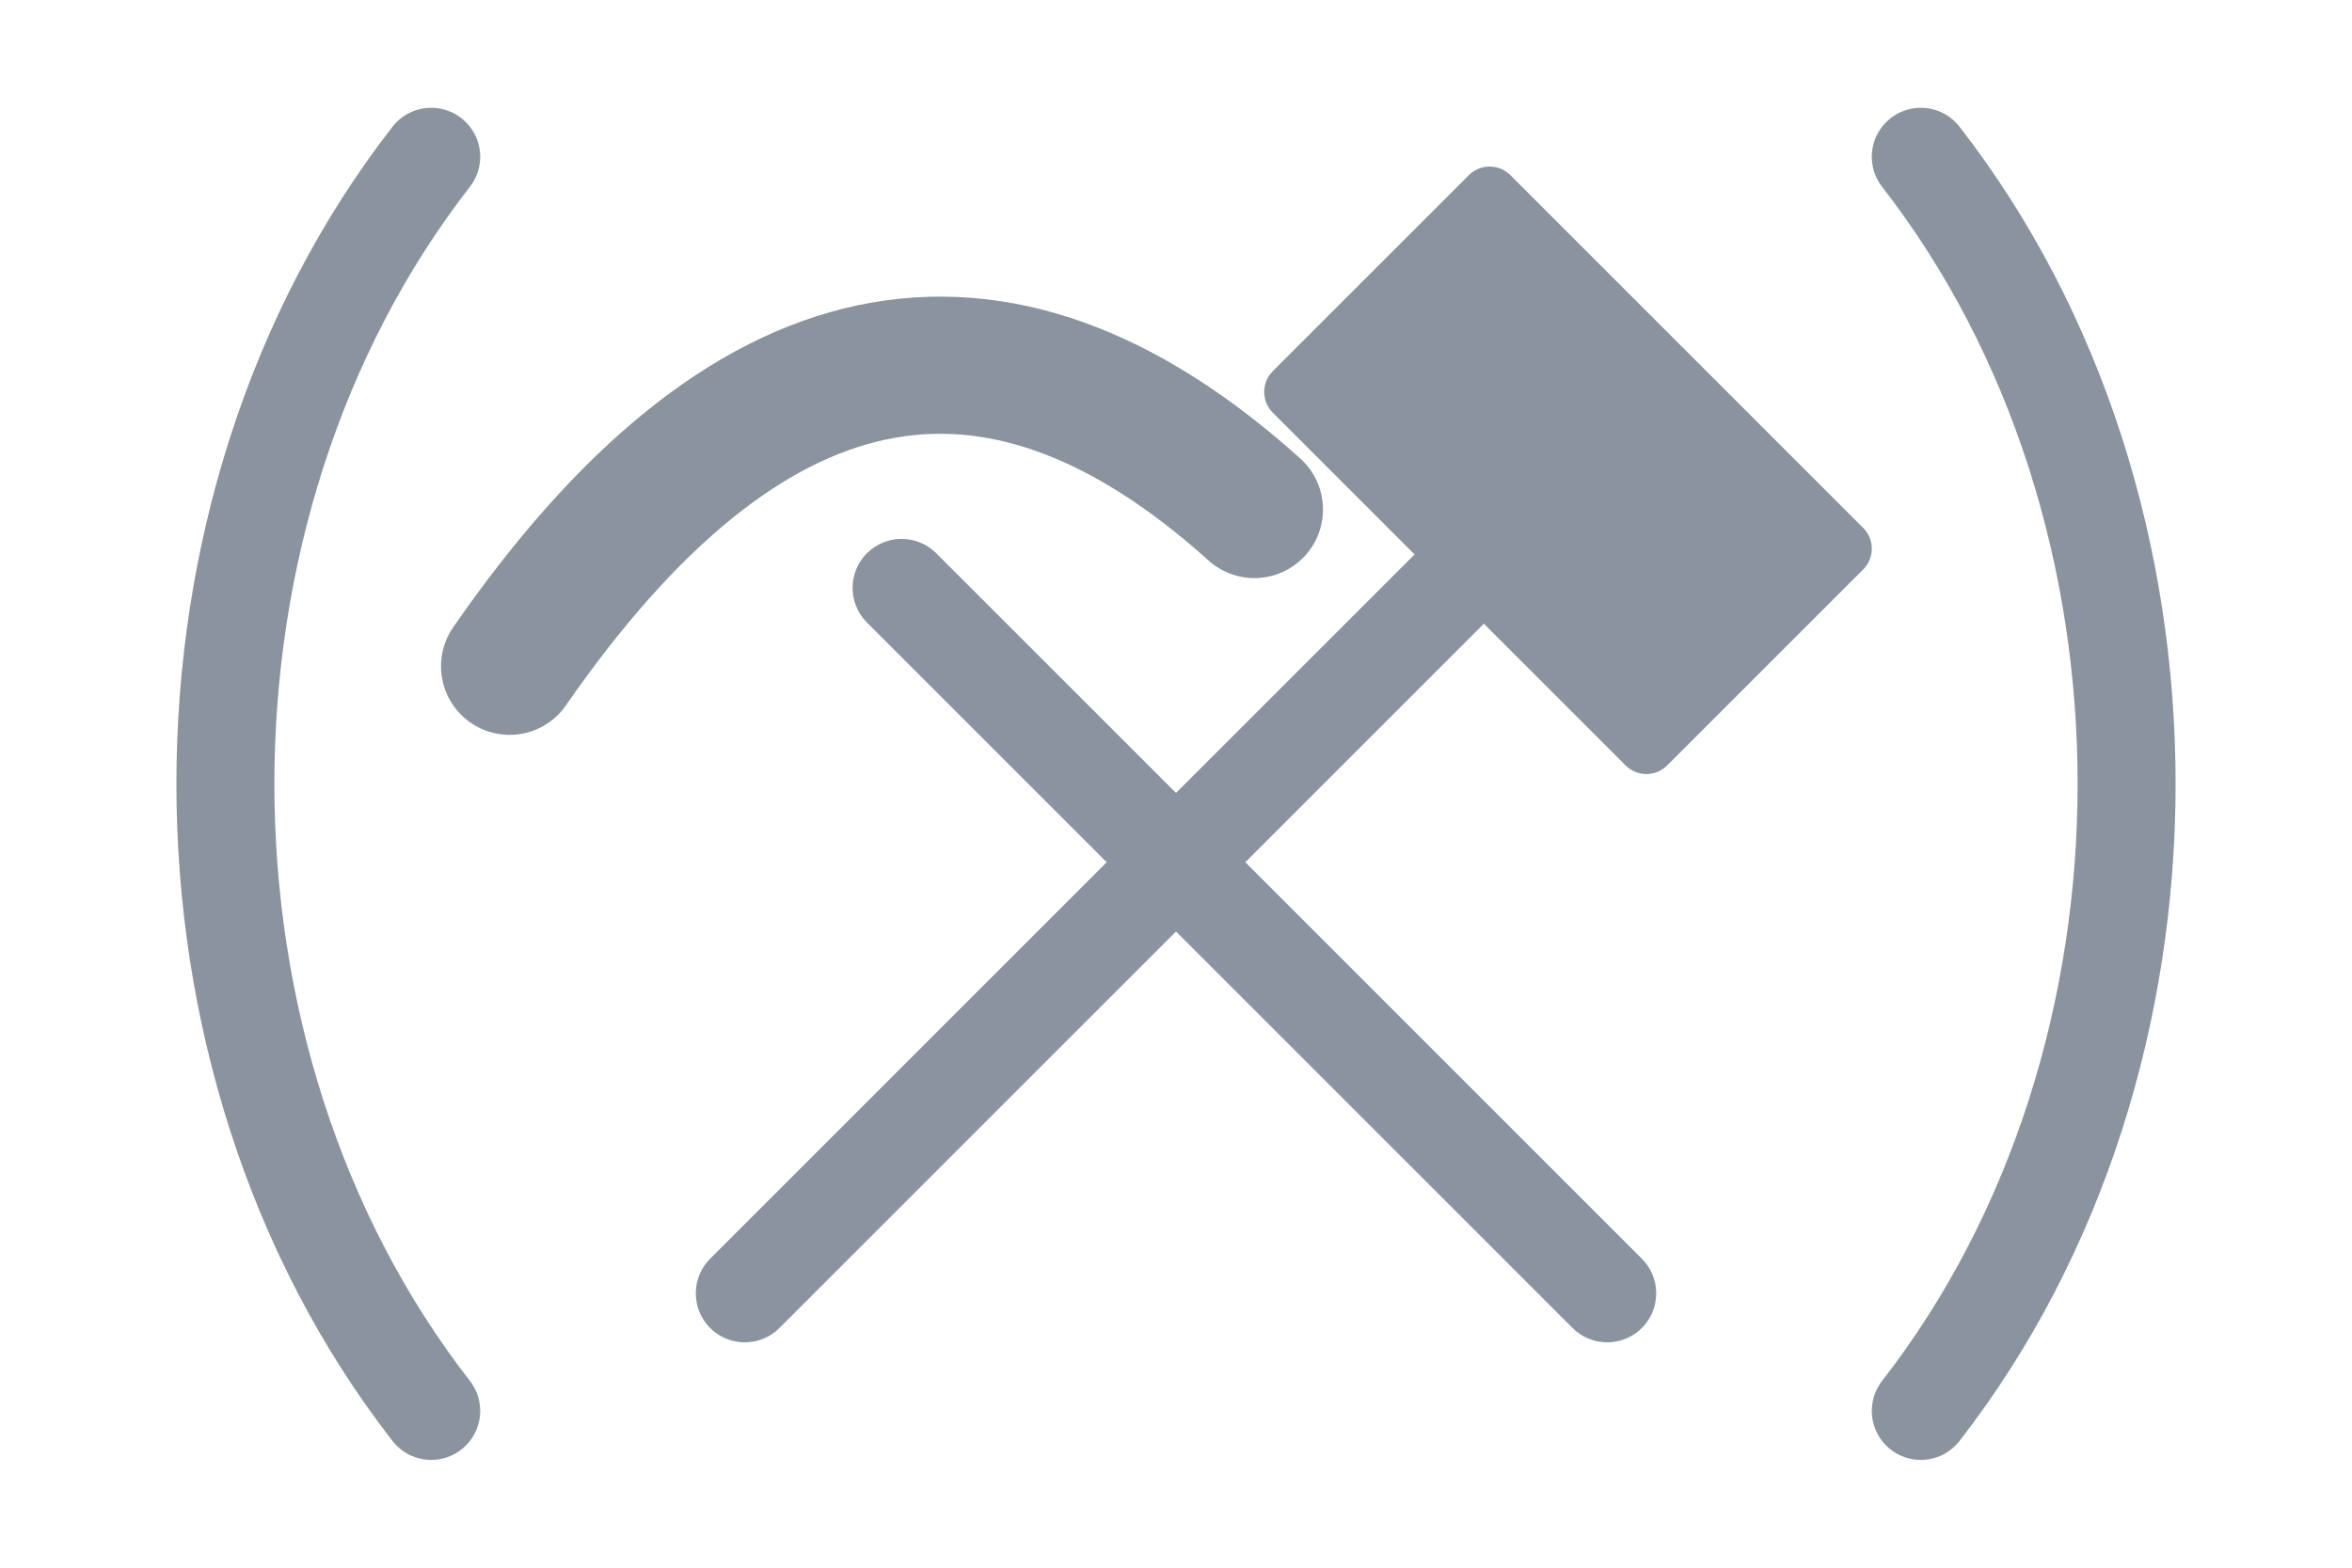
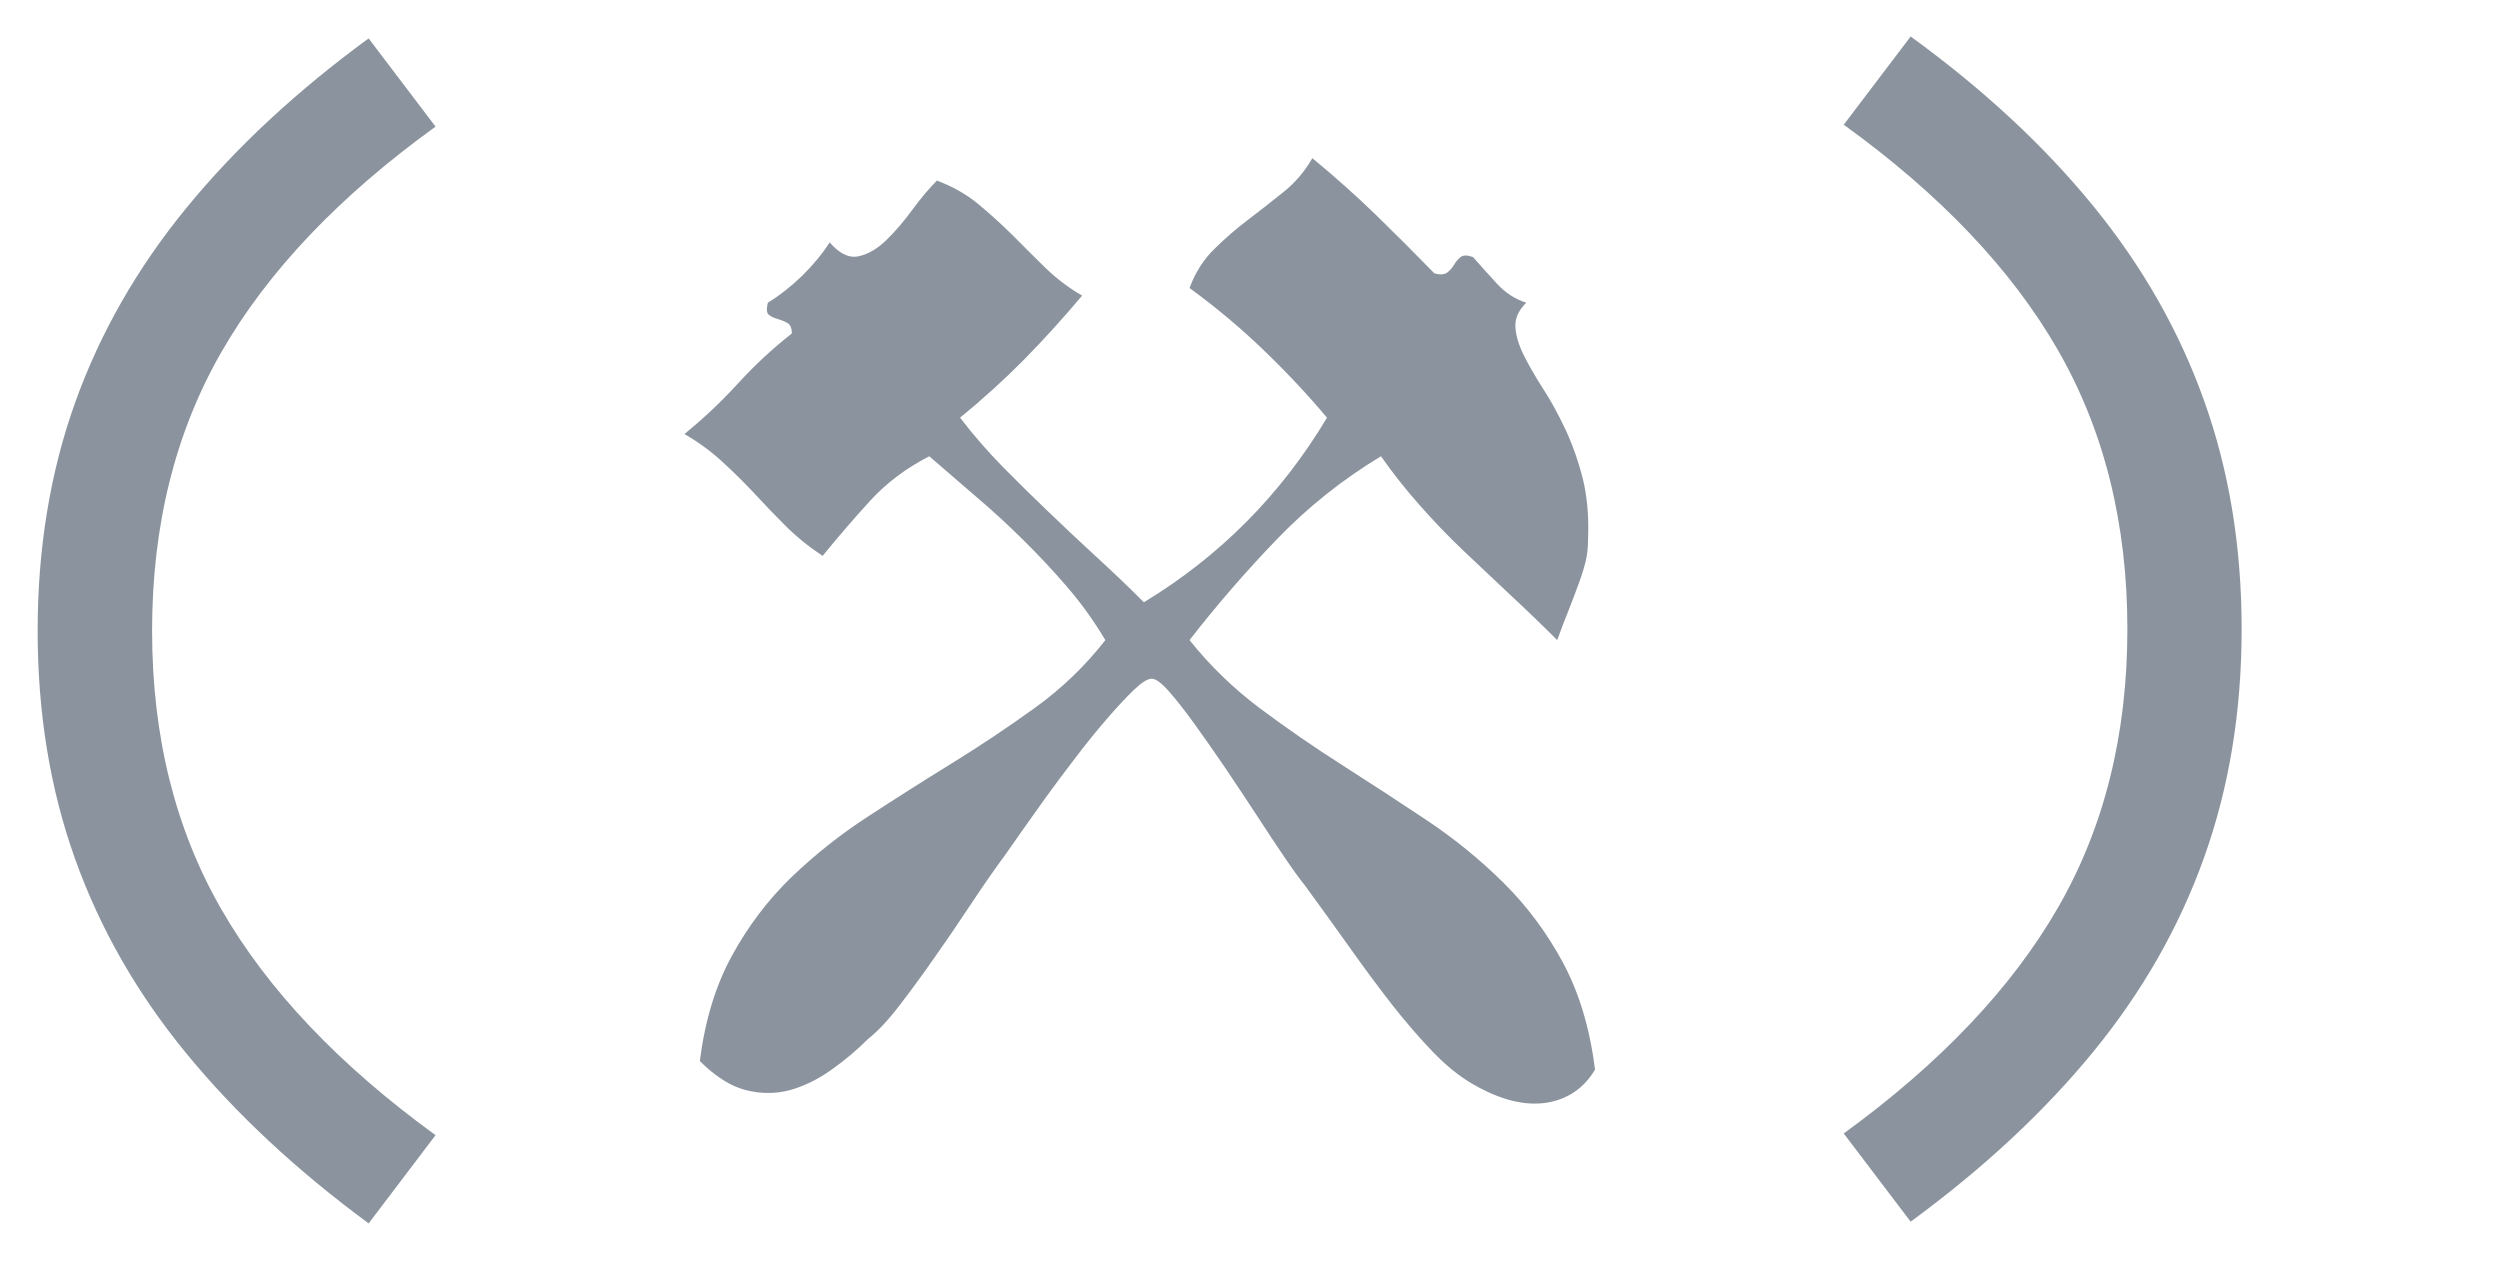
- <svg xmlns="http://www.w3.org/2000/svg" viewBox="0 0 120 80" width="120" height="80" fill="none" stroke="#8b949e" stroke-width="5" stroke-linecap="round" stroke-linejoin="round">
-   <path d="M22 8c-14 18-14 46 0 64" />
-   <path d="M98 8c14 18 14 46 0 64" />
-   <path d="M38 66 L74 30" />
-   <path d="M66 20 l18 18 10-10 -18-18z" fill="#8b949e" stroke-width="3" />
-   <path d="M82 66 L46 30" />
-   <path d="M26 34 Q44 8 64 26" stroke-width="7" />
+ <svg xmlns="http://www.w3.org/2000/svg" viewBox="9.6 -54.4 131.5 66.3" height="80">
+   <path fill="#8b949e" d="M28.99-52.38L28.99-52.38L32.51-47.74Q24.90-42.24 21.25-35.89Q17.60-29.54 17.60-21.22Q17.60-12.90 21.25-6.56Q24.90-0.22 32.51 5.31L32.51 5.31L28.99 9.95Q23.30 5.76 19.41 1.02Q15.52-3.71 13.55-9.22Q11.58-14.72 11.58-21.22Q11.58-27.71 13.55-33.22Q15.52-38.72 19.41-43.47Q23.30-48.22 28.99-52.38Z M72.17-39.25L72.17-39.25Q72.62-40.47 73.47-41.30Q74.32-42.14 75.26-42.85Q76.19-43.56 77.10-44.29Q78.02-45.02 78.63-46.08L78.63-46.08Q80.46-44.57 82-43.07Q83.54-41.57 85.05-40.02L85.05-40.02Q85.49-39.90 85.72-40.06Q85.94-40.23 86.08-40.47Q86.22-40.71 86.43-40.88Q86.63-41.04 87.08-40.88L87.08-40.88Q87.65-40.23 88.32-39.50Q88.99-38.76 89.88-38.48L89.88-38.48Q89.27-37.87 89.31-37.20Q89.35-36.53 89.74-35.74Q90.13-34.95 90.73-34.01Q91.34-33.08 91.91-31.88Q92.48-30.68 92.85-29.24Q93.21-27.80 93.13-25.97L93.13-25.97Q93.13-25.36 92.99-24.81Q92.85-24.26 92.62-23.65Q92.40-23.04 92.12-22.33Q91.83-21.62 91.51-20.73L91.51-20.73Q90.29-21.95 89.05-23.10Q87.81-24.26 86.59-25.42Q85.37-26.58 84.28-27.82Q83.18-29.06 82.24-30.40L82.24-30.40Q79.20-28.57 76.74-26.01Q74.28-23.45 72.17-20.73L72.17-20.73Q73.79-18.70 75.89-17.13Q77.98-15.57 80.21-14.15Q82.45-12.72 84.64-11.26Q86.83-9.80 88.68-7.97Q90.53-6.14 91.81-3.77Q93.09-1.39 93.50 1.86L93.50 1.86Q92.60 3.36 90.90 3.61Q89.19 3.85 87.08 2.63L87.08 2.63Q86.02 2.02 84.97 0.93Q83.91-0.17 82.81-1.57Q81.72-2.97 80.58-4.58Q79.44-6.18 78.22-7.85L78.22-7.85Q77.82-8.34 77.15-9.33Q76.47-10.33 75.68-11.55Q74.89-12.76 74.04-14.02Q73.18-15.28 72.43-16.32Q71.68-17.36 71.09-18.03Q70.50-18.70 70.18-18.70L70.18-18.70Q69.85-18.70 69.22-18.09Q68.59-17.48 67.80-16.56Q67.01-15.65 66.16-14.53Q65.30-13.41 64.57-12.40Q63.84-11.38 63.27-10.57Q62.70-9.76 62.50-9.47L62.50-9.47Q61.61-8.26 60.65-6.81Q59.70-5.37 58.74-4.01Q57.79-2.65 56.91-1.51Q56.04-0.37 55.27 0.24L55.27 0.24Q54.38 1.13 53.32 1.88Q52.26 2.63 51.15 2.94Q50.03 3.24 48.83 2.94Q47.63 2.63 46.41 1.41L46.41 1.41Q46.82-1.80 48.10-4.13Q49.38-6.47 51.23-8.26Q53.08-10.04 55.27-11.46Q57.46-12.89 59.70-14.27Q61.93-15.65 64.04-17.17Q66.16-18.70 67.74-20.73L67.74-20.73Q66.85-22.23 65.73-23.53Q64.61-24.83 63.41-26.01Q62.22-27.19 60.96-28.26Q59.70-29.34 58.48-30.40L58.48-30.40Q56.65-29.46 55.37-28.06Q54.09-26.66 52.87-25.16L52.87-25.16Q51.77-25.89 50.90-26.76Q50.03-27.63 49.22-28.51Q48.40-29.38 47.53-30.17Q46.66-30.96 45.60-31.57L45.60-31.57Q47.10-32.79 48.40-34.21Q49.70-35.64 51.25-36.86L51.25-36.86Q51.25-37.30 51.00-37.42Q50.76-37.55 50.48-37.63Q50.19-37.71 50.03-37.85Q49.87-37.99 49.99-38.48L49.99-38.48Q50.92-39.05 51.80-39.90Q52.67-40.76 53.24-41.65L53.24-41.65Q54.01-40.76 54.76-40.92Q55.51-41.08 56.22-41.77Q56.93-42.46 57.60-43.38Q58.27-44.29 58.88-44.90L58.88-44.90Q60.10-44.45 61.04-43.68Q61.97-42.91 62.85-42.04Q63.72-41.16 64.59-40.31Q65.47-39.46 66.52-38.85L66.52-38.85Q64.98-37.02 63.45-35.47Q61.93-33.93 60.10-32.43L60.10-32.43Q61.16-31.05 62.36-29.83Q63.56-28.61 64.80-27.43Q66.03-26.25 67.29-25.09Q68.55-23.94 69.77-22.72L69.77-22.72Q75.78-26.37 79.40-32.43L79.40-32.43Q77.86-34.26 76.07-35.98Q74.28-37.71 72.17-39.25Z M110.10 9.86L110.10 9.86L106.58 5.22Q114.20-0.32 117.85-6.66Q121.50-12.99 121.50-21.31Q121.50-29.63 117.85-35.98Q114.20-42.34 106.58-47.84L106.58-47.84L110.10-52.48Q115.83-48.32 119.70-43.57Q123.58-38.82 125.54-33.31Q127.51-27.81 127.51-21.31Q127.51-14.82 125.54-9.31Q123.58-3.81 119.70 0.93Q115.83 5.66 110.10 9.86Z" />
</svg>
